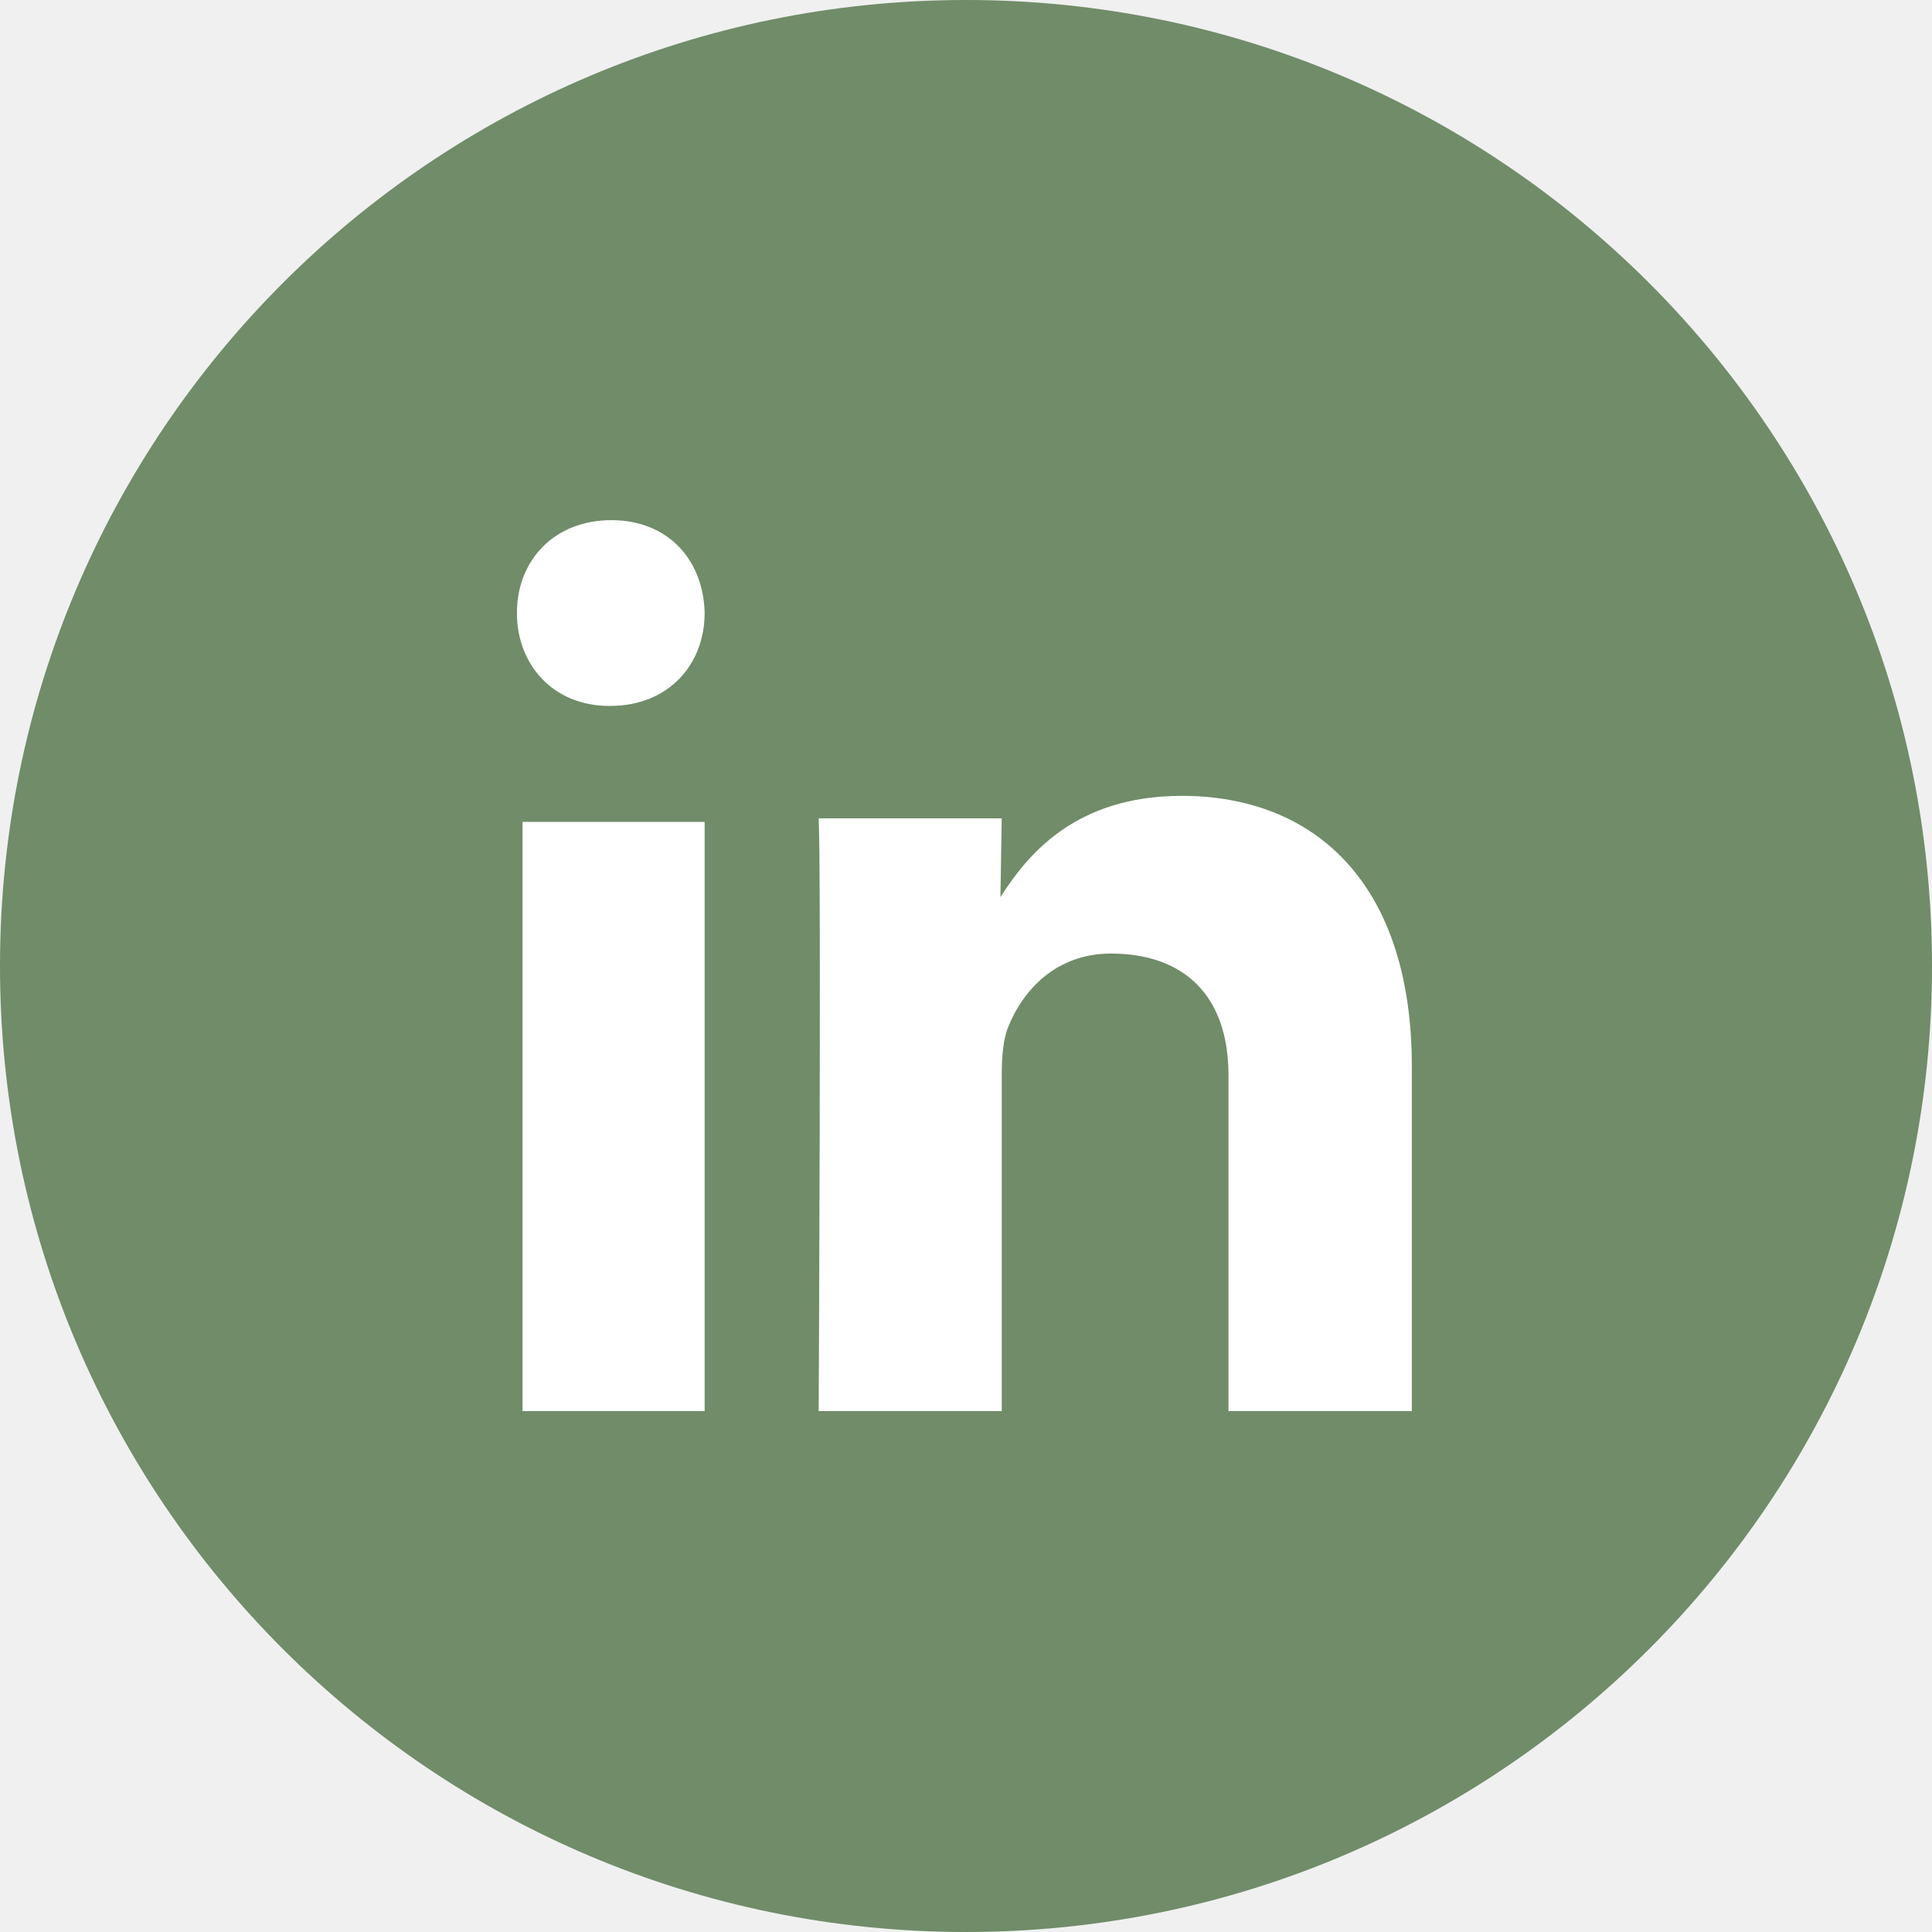
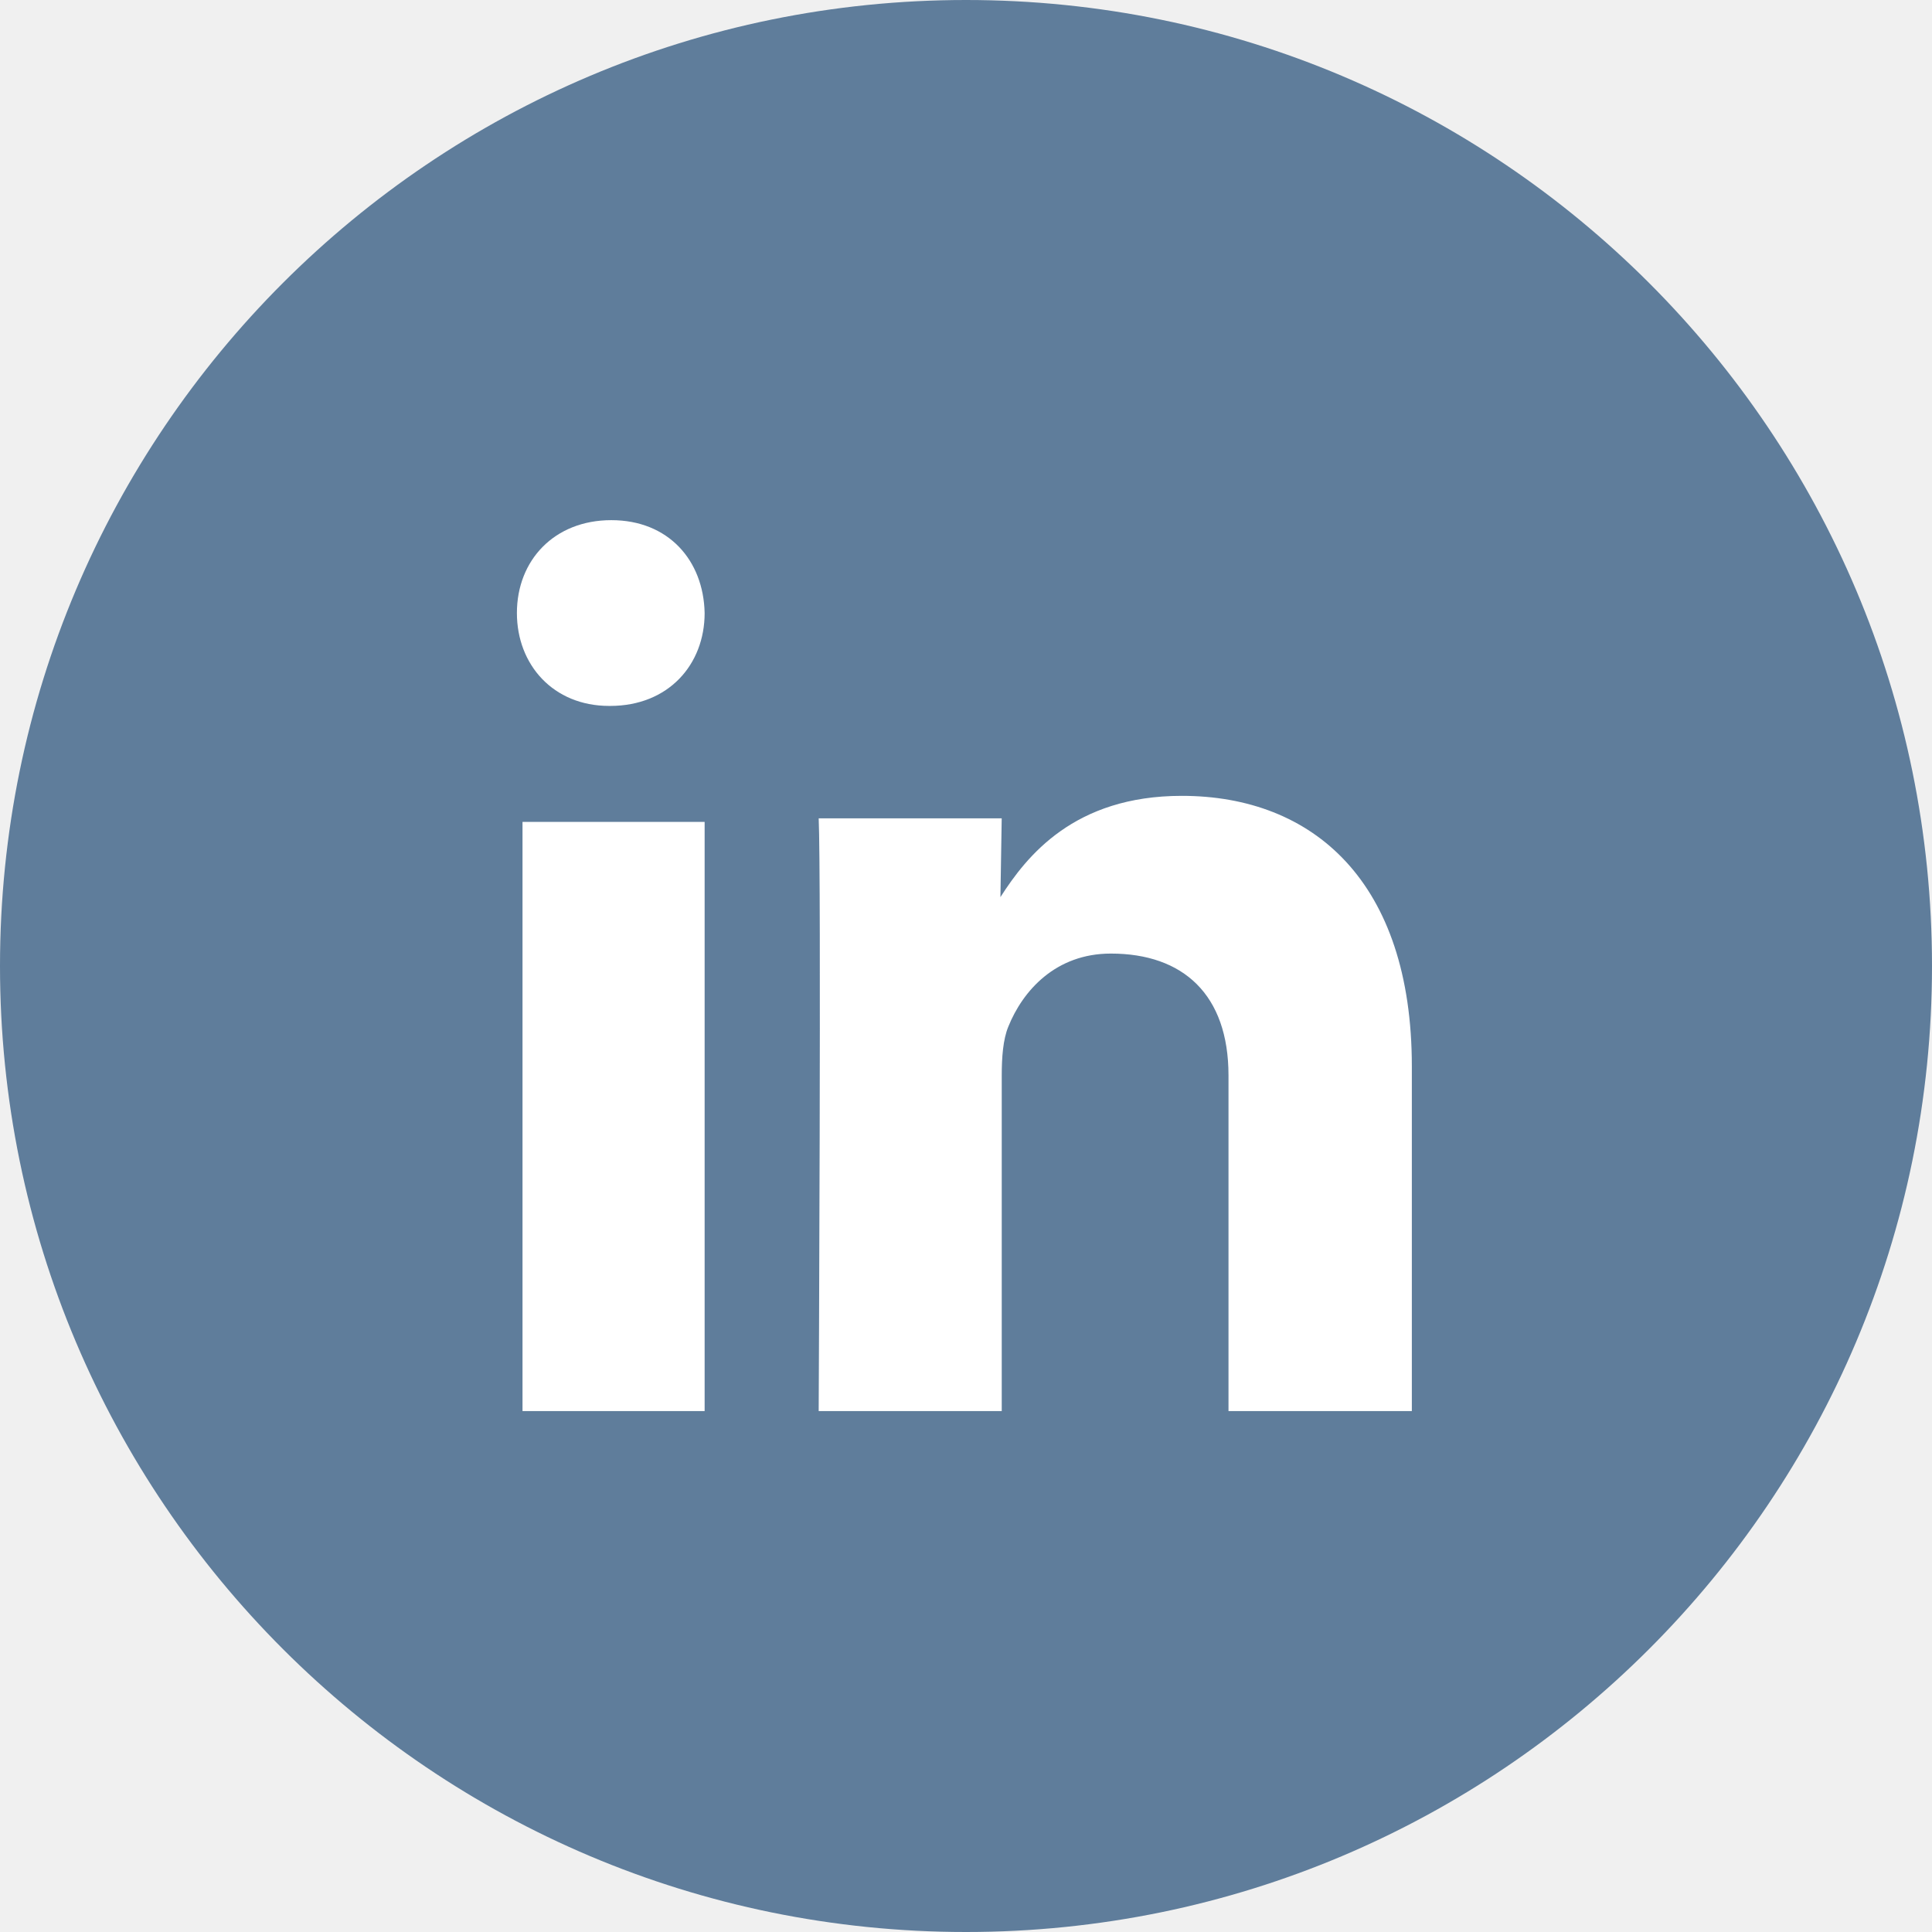
<svg xmlns="http://www.w3.org/2000/svg" height="60px" version="1.1" viewBox="0 0 60 60 " width="60px">
  <defs />
  <g fill="none" fill-rule="evenodd" id="black" stroke="none" stroke-width="1">
    <g id="linkedin">
-       <path d="M30,60 C46.569,60 60,46.569 60,30 C60,13.431 46.569,0 30,0 C13.431,0 0,13.431 0,30 C0,46.569 13.431,60 30,60 Z" fill="#708c69" id="Linkedin" />
+       <path d="M30,60 C46.569,60 60,46.569 60,30 C60,13.431 46.569,0 30,0 C13.431,0 0,13.431 0,30 C0,46.569 13.431,60 30,60 Z" fill="#5f7d9b" id="Linkedin" />
      <path d="M21.883,43.823 L21.883,25.524 L16.227,25.524 L16.227,43.823 L21.883,43.823 Z M21.883,19.038 C21.849,17.401 20.758,16.154 18.985,16.154 C17.212,16.154 16.053,17.401 16.053,19.038 C16.053,20.64 17.178,21.923 18.917,21.923 L18.951,21.923 C20.758,21.923 21.883,20.64 21.883,19.038 Z M31.11,43.823 L31.11,33.397 C31.11,32.839 31.15,32.281 31.314,31.884 C31.763,30.768 32.784,29.614 34.498,29.614 C36.744,29.614 38.152,30.888 38.152,33.397 L38.152,43.823 L43.846,43.823 L43.846,33.118 C43.846,27.384 40.785,24.716 36.702,24.716 C33.354,24.716 31.885,26.587 31.069,27.861 L31.109,25.414 L25.425,25.414 C25.507,27.166 25.425,43.823 25.425,43.823 L31.11,43.823 Z" fill="#FFFFFF" />
    </g>
  </g>
</svg>
